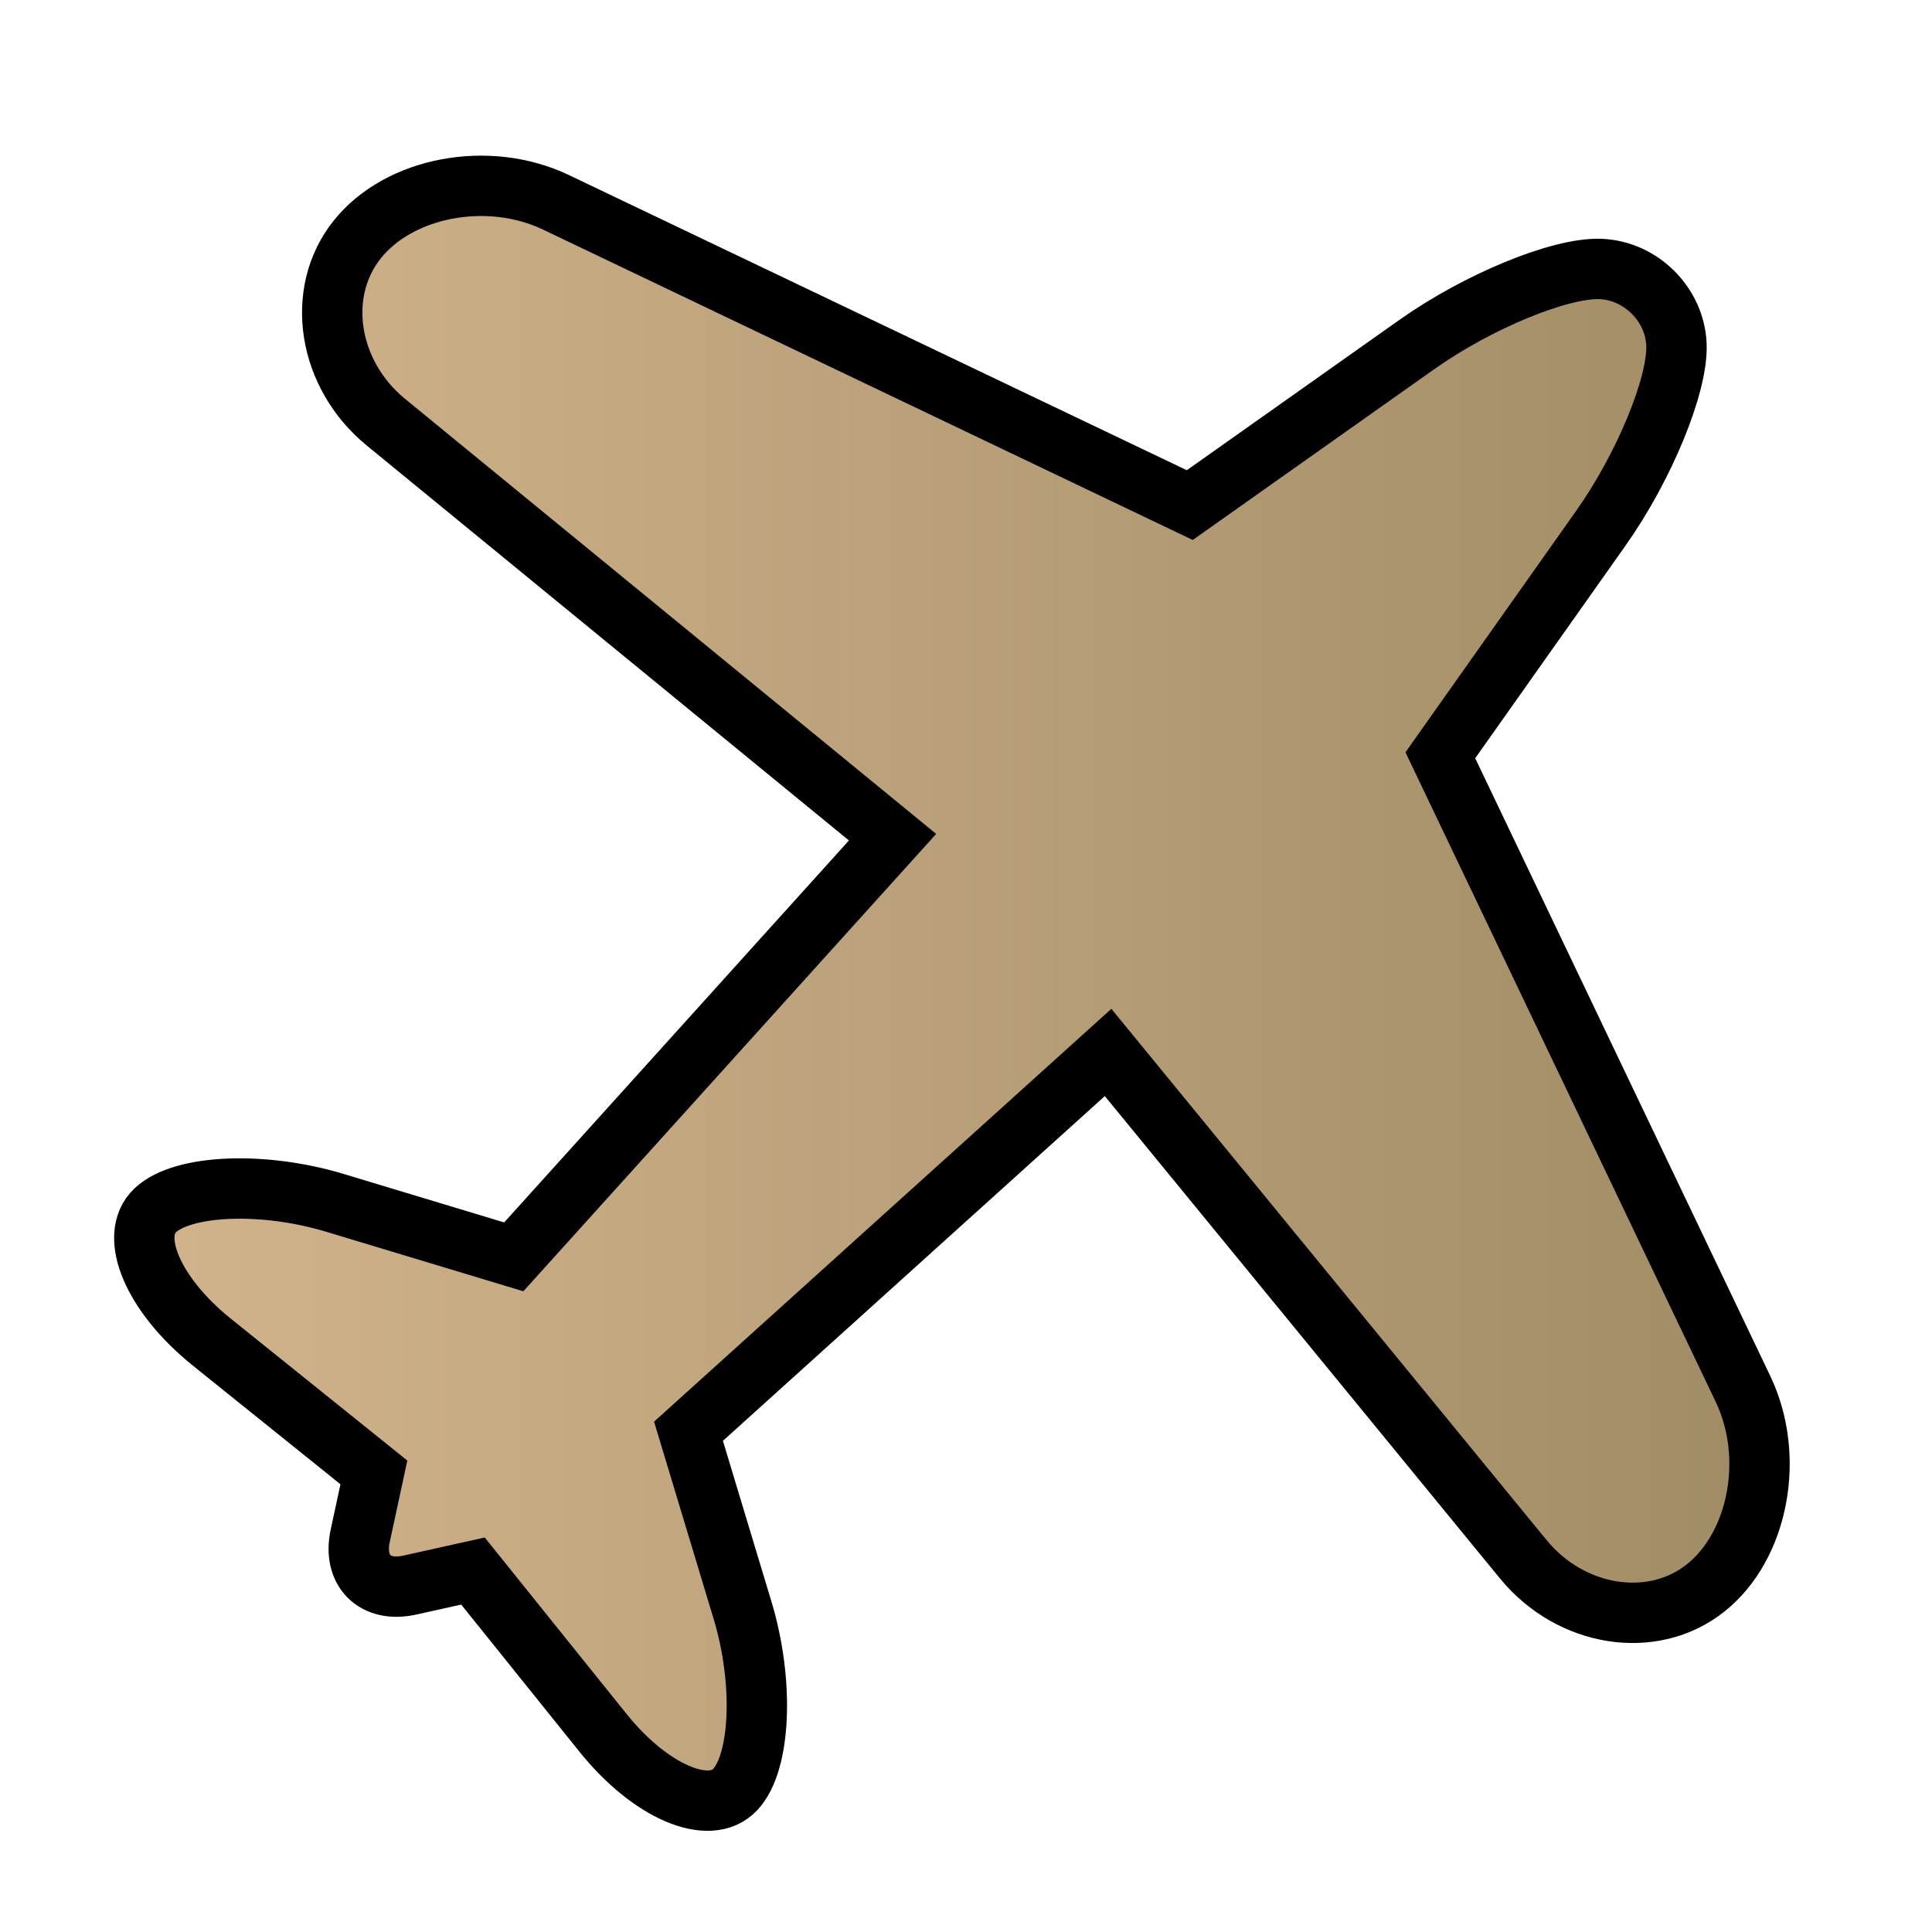
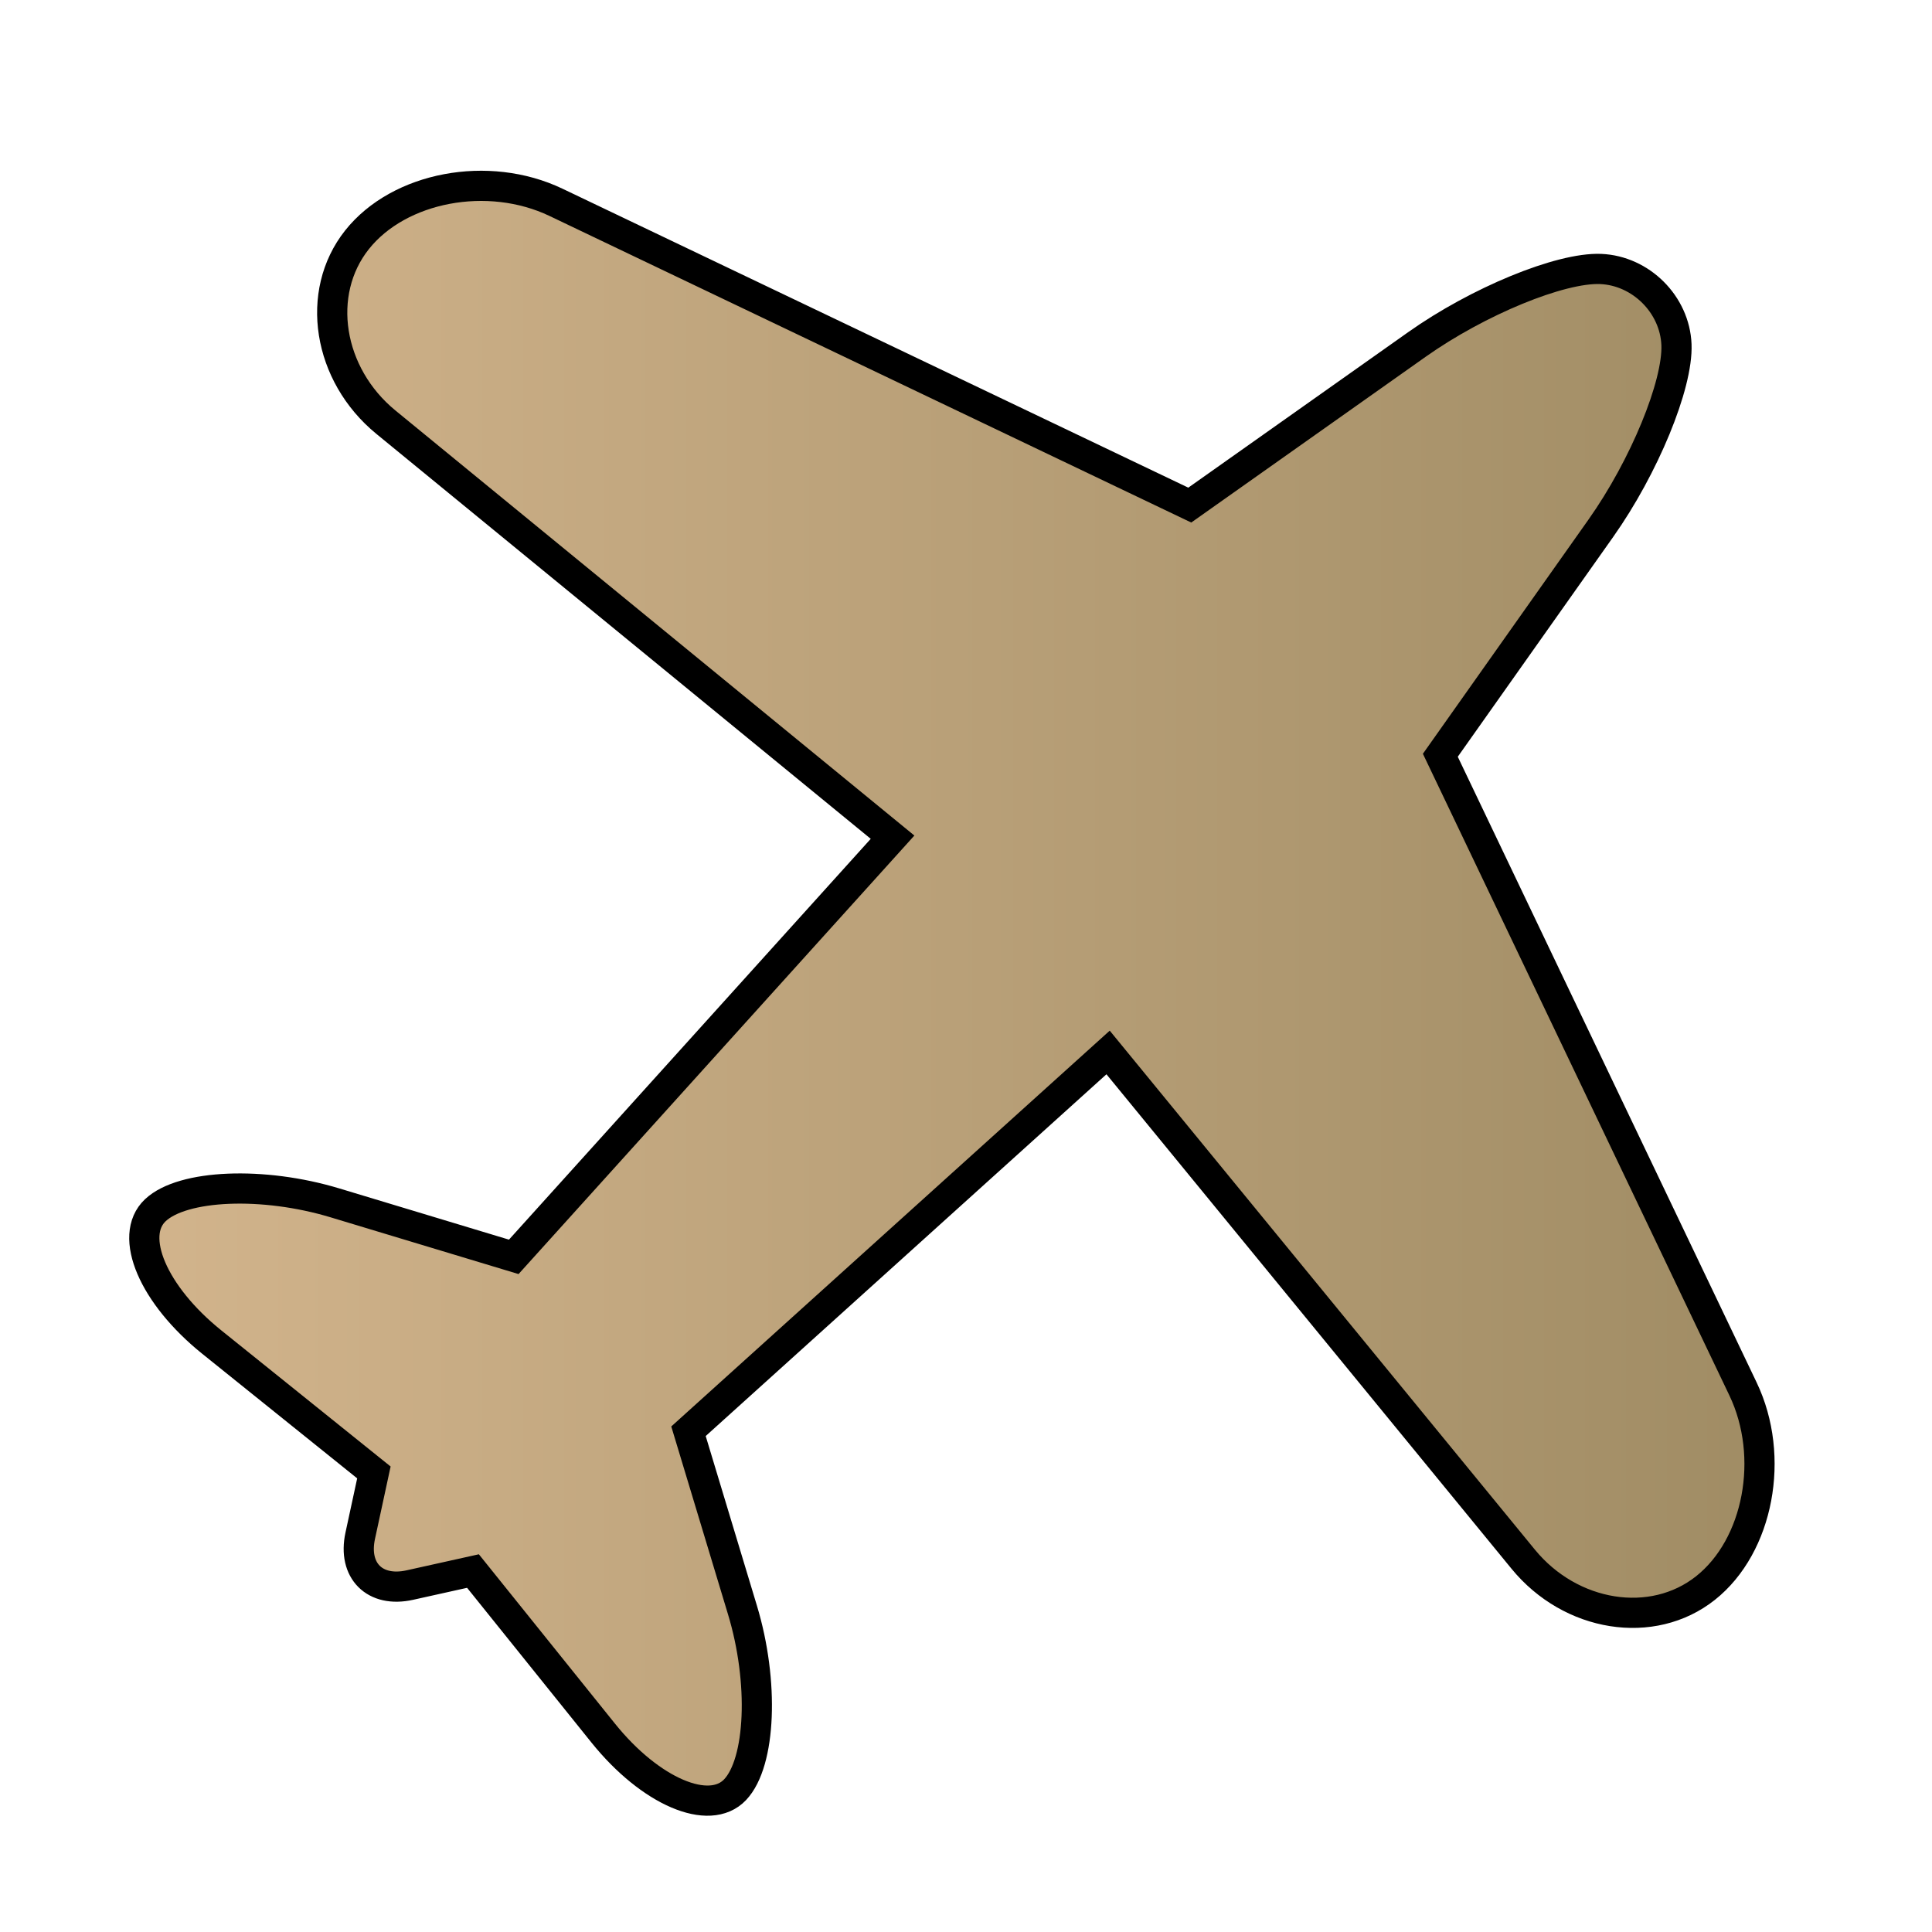
<svg xmlns="http://www.w3.org/2000/svg" version="1.1" id="Capa_1" x="0px" y="0px" width="64px" height="64px" viewBox="0 0 64 64" enable-background="new 0 0 64 64" xml:space="preserve">
  <defs>
    <linearGradient id="de_color" x1="0%" y1="0%" x2="100%" y2="0%">
      <stop offset="0%" style="stop-color:rgb(210,180,140);stop-opacity:1" />
      <stop offset="100%" style="stop-color:rgb(160,140,100);stop-opacity:1" />
    </linearGradient>
  </defs>
-   <path stroke-width="2" d="M47.713,25.019l5.316-7.519c1.437-2.031,2.559-4.755,2.506-6.084c-0.054-1.33-1.177-2.45-2.511-2.506  c-1.333-0.054-4.06,1.067-6.091,2.504l-7.52,5.318L18.417,6.702c-2.244-1.072-5.196-0.517-6.592,1.243  c-1.396,1.76-0.967,4.463,0.958,6.04l16.784,13.748L17.019,41.635l-5.919-1.787c-2.381-0.721-5.048-0.611-5.954,0.242  c-0.907,0.854-0.07,2.809,1.869,4.368l5.371,4.318c0,0-0.202,0.939-0.453,2.098c-0.25,1.158,0.484,1.89,1.641,1.634l2.094-0.465  l4.315,5.369c1.56,1.939,3.516,2.777,4.37,1.872c0.853-0.905,0.963-3.569,0.242-5.951l-1.788-5.921l13.9-12.548l13.75,16.785  c1.576,1.925,4.28,2.354,6.04,0.957c1.759-1.396,2.316-4.349,1.243-6.594L47.713,25.019z" fill="url(#de_color)" stroke="black" />
+   <path stroke-width="1" d="M47.713,25.019l5.316-7.519c1.437-2.031,2.559-4.755,2.506-6.084c-0.054-1.33-1.177-2.45-2.511-2.506  c-1.333-0.054-4.06,1.067-6.091,2.504l-7.52,5.318L18.417,6.702c-2.244-1.072-5.196-0.517-6.592,1.243  c-1.396,1.76-0.967,4.463,0.958,6.04l16.784,13.748L17.019,41.635l-5.919-1.787c-2.381-0.721-5.048-0.611-5.954,0.242  c-0.907,0.854-0.07,2.809,1.869,4.368l5.371,4.318c0,0-0.202,0.939-0.453,2.098c-0.25,1.158,0.484,1.89,1.641,1.634l2.094-0.465  l4.315,5.369c1.56,1.939,3.516,2.777,4.37,1.872c0.853-0.905,0.963-3.569,0.242-5.951l-1.788-5.921l13.9-12.548l13.75,16.785  c1.576,1.925,4.28,2.354,6.04,0.957c1.759-1.396,2.316-4.349,1.243-6.594L47.713,25.019z" fill="url(#de_color)" stroke="black" />
</svg>
